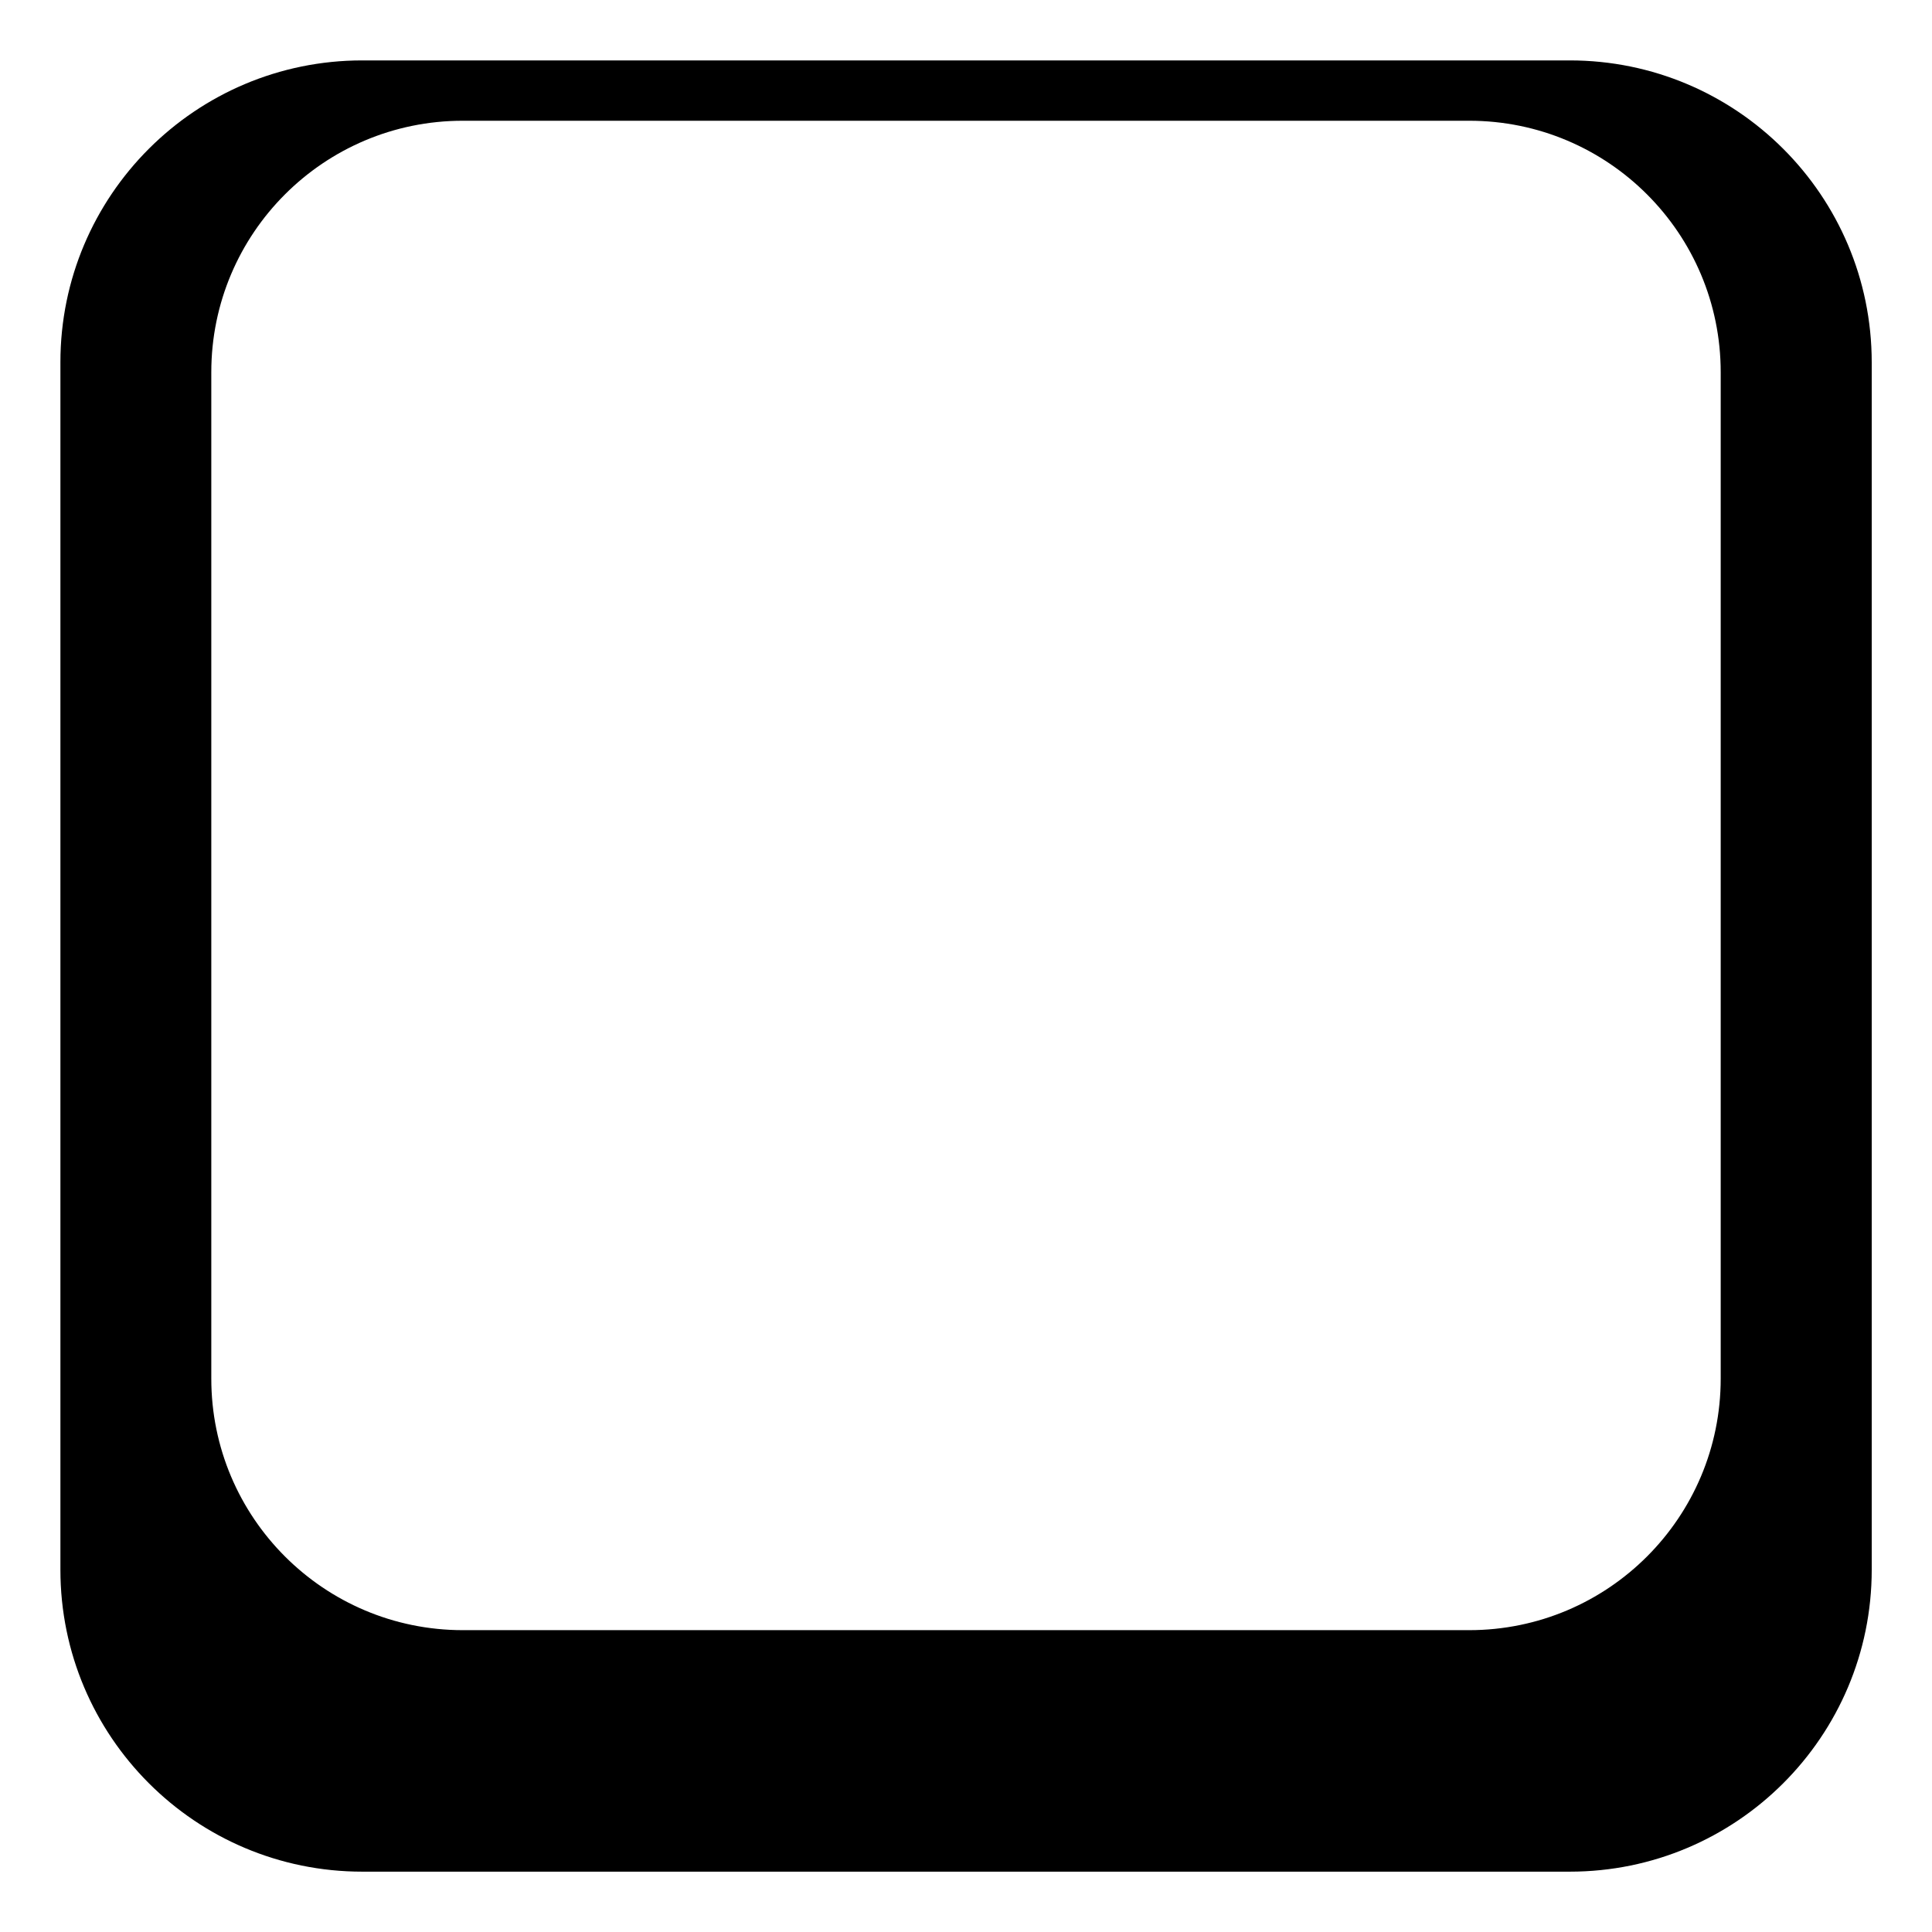
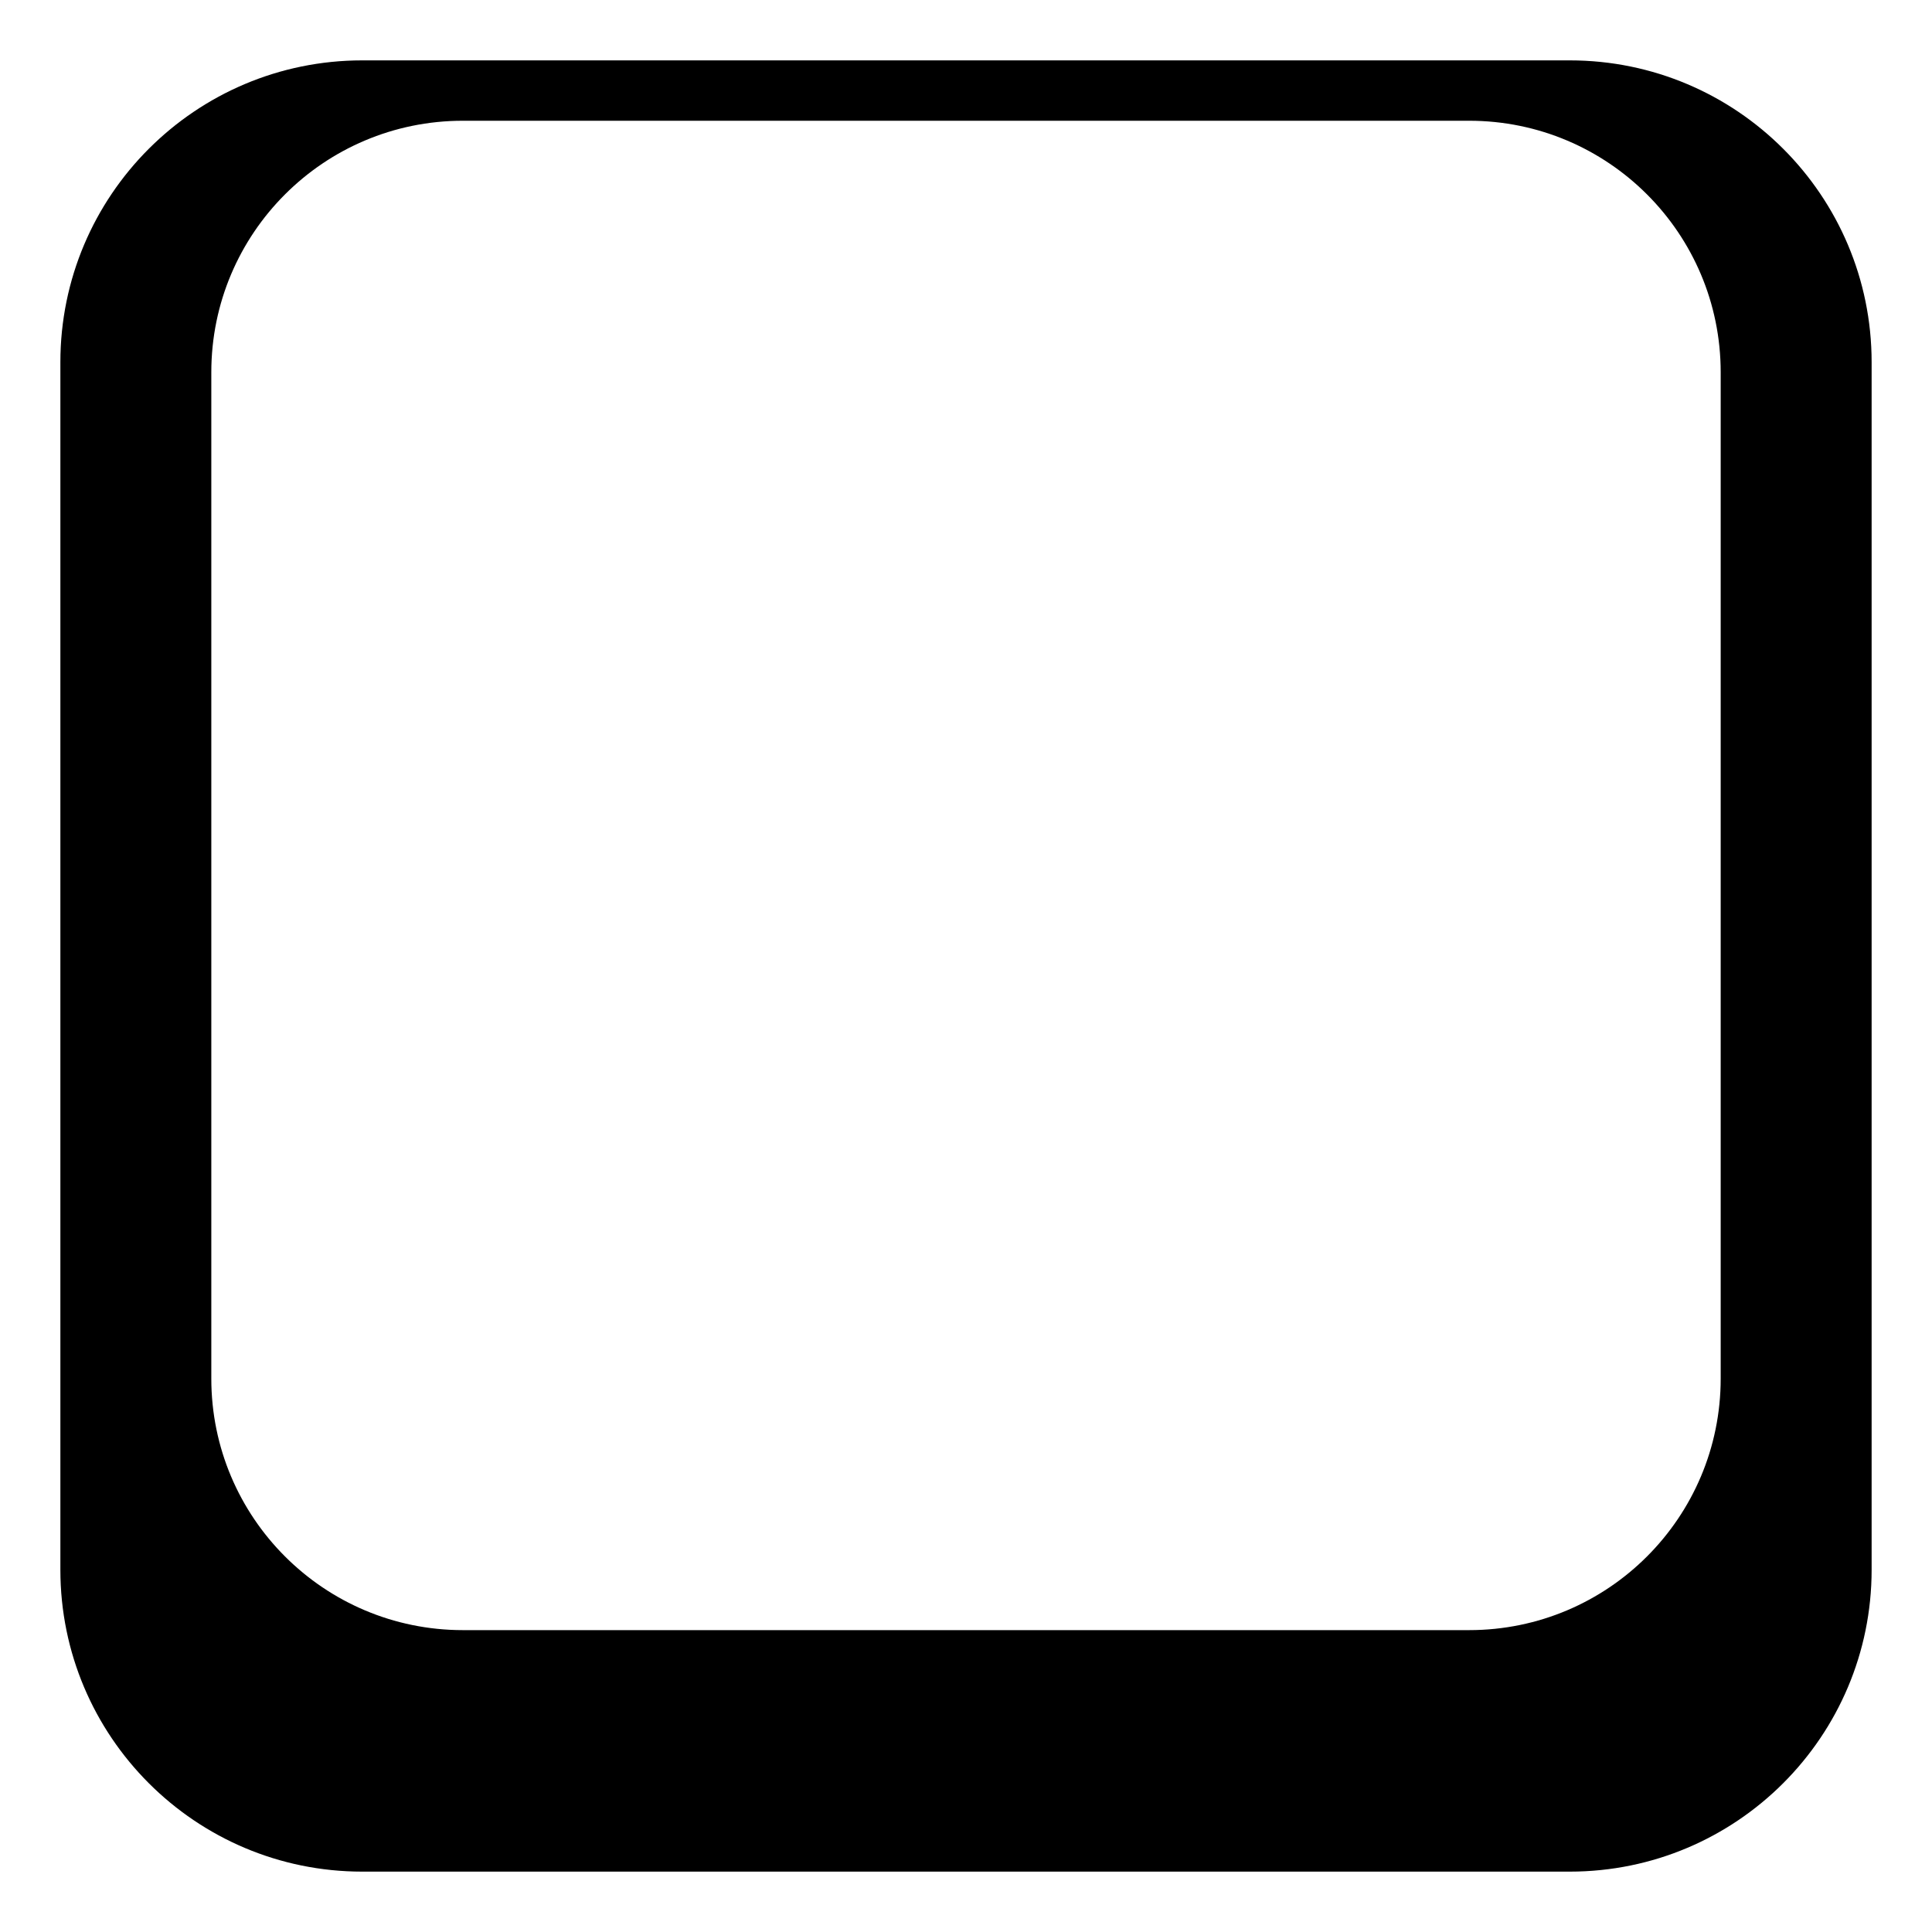
- <svg xmlns="http://www.w3.org/2000/svg" viewBox="0 0 30 30" aria-hidden="true" role="img" class="iconify iconify--emojione-monotone" preserveAspectRatio="xMidYMid meet" fill="#000000" width="30" height="30">
+ <svg xmlns="http://www.w3.org/2000/svg" viewBox="0 0 64 64" aria-hidden="true" role="img" class="iconify iconify--emojione-monotone" preserveAspectRatio="xMidYMid meet" fill="#000000">
  <g id="SVGRepo_bgCarrier" stroke-width="0" />
  <g id="SVGRepo_tracerCarrier" stroke-linecap="round" stroke-linejoin="round" />
  <g id="SVGRepo_iconCarrier">
-     <path d="M24.375 0.938H5.625C3.037 0.938 0.938 3.036 0.938 5.625V24.375c0 2.588 2.099 4.688 4.688 4.688h18.75c2.588 0 4.688 -2.099 4.688 -4.688V5.625C29.063 3.036 26.963 0.938 24.375 0.938m2.344 20.468A3.906 3.906 0 0 1 22.813 25.313H7.187A3.906 3.906 0 0 1 3.281 21.406V5.781A3.905 3.905 0 0 1 7.187 1.875h15.625A3.905 3.905 0 0 1 26.719 5.781z" fill="#000000" />
+     <path d="M52 2H12C6.478 2 2 6.477 2 11.999V52c0 5.522 4.478 10 10 10h40c5.522 0 10-4.478 10-10V11.999C62 6.477 57.522 2 52 2zm5 43.666A8.333 8.333 0 0 1 48.667 54H15.333A8.333 8.333 0 0 1 7 45.666V12.333A8.332 8.332 0 0 1 15.333 4h33.334A8.332 8.332 0 0 1 57 12.333v33.333z" fill="#000000" />
  </g>
</svg>
